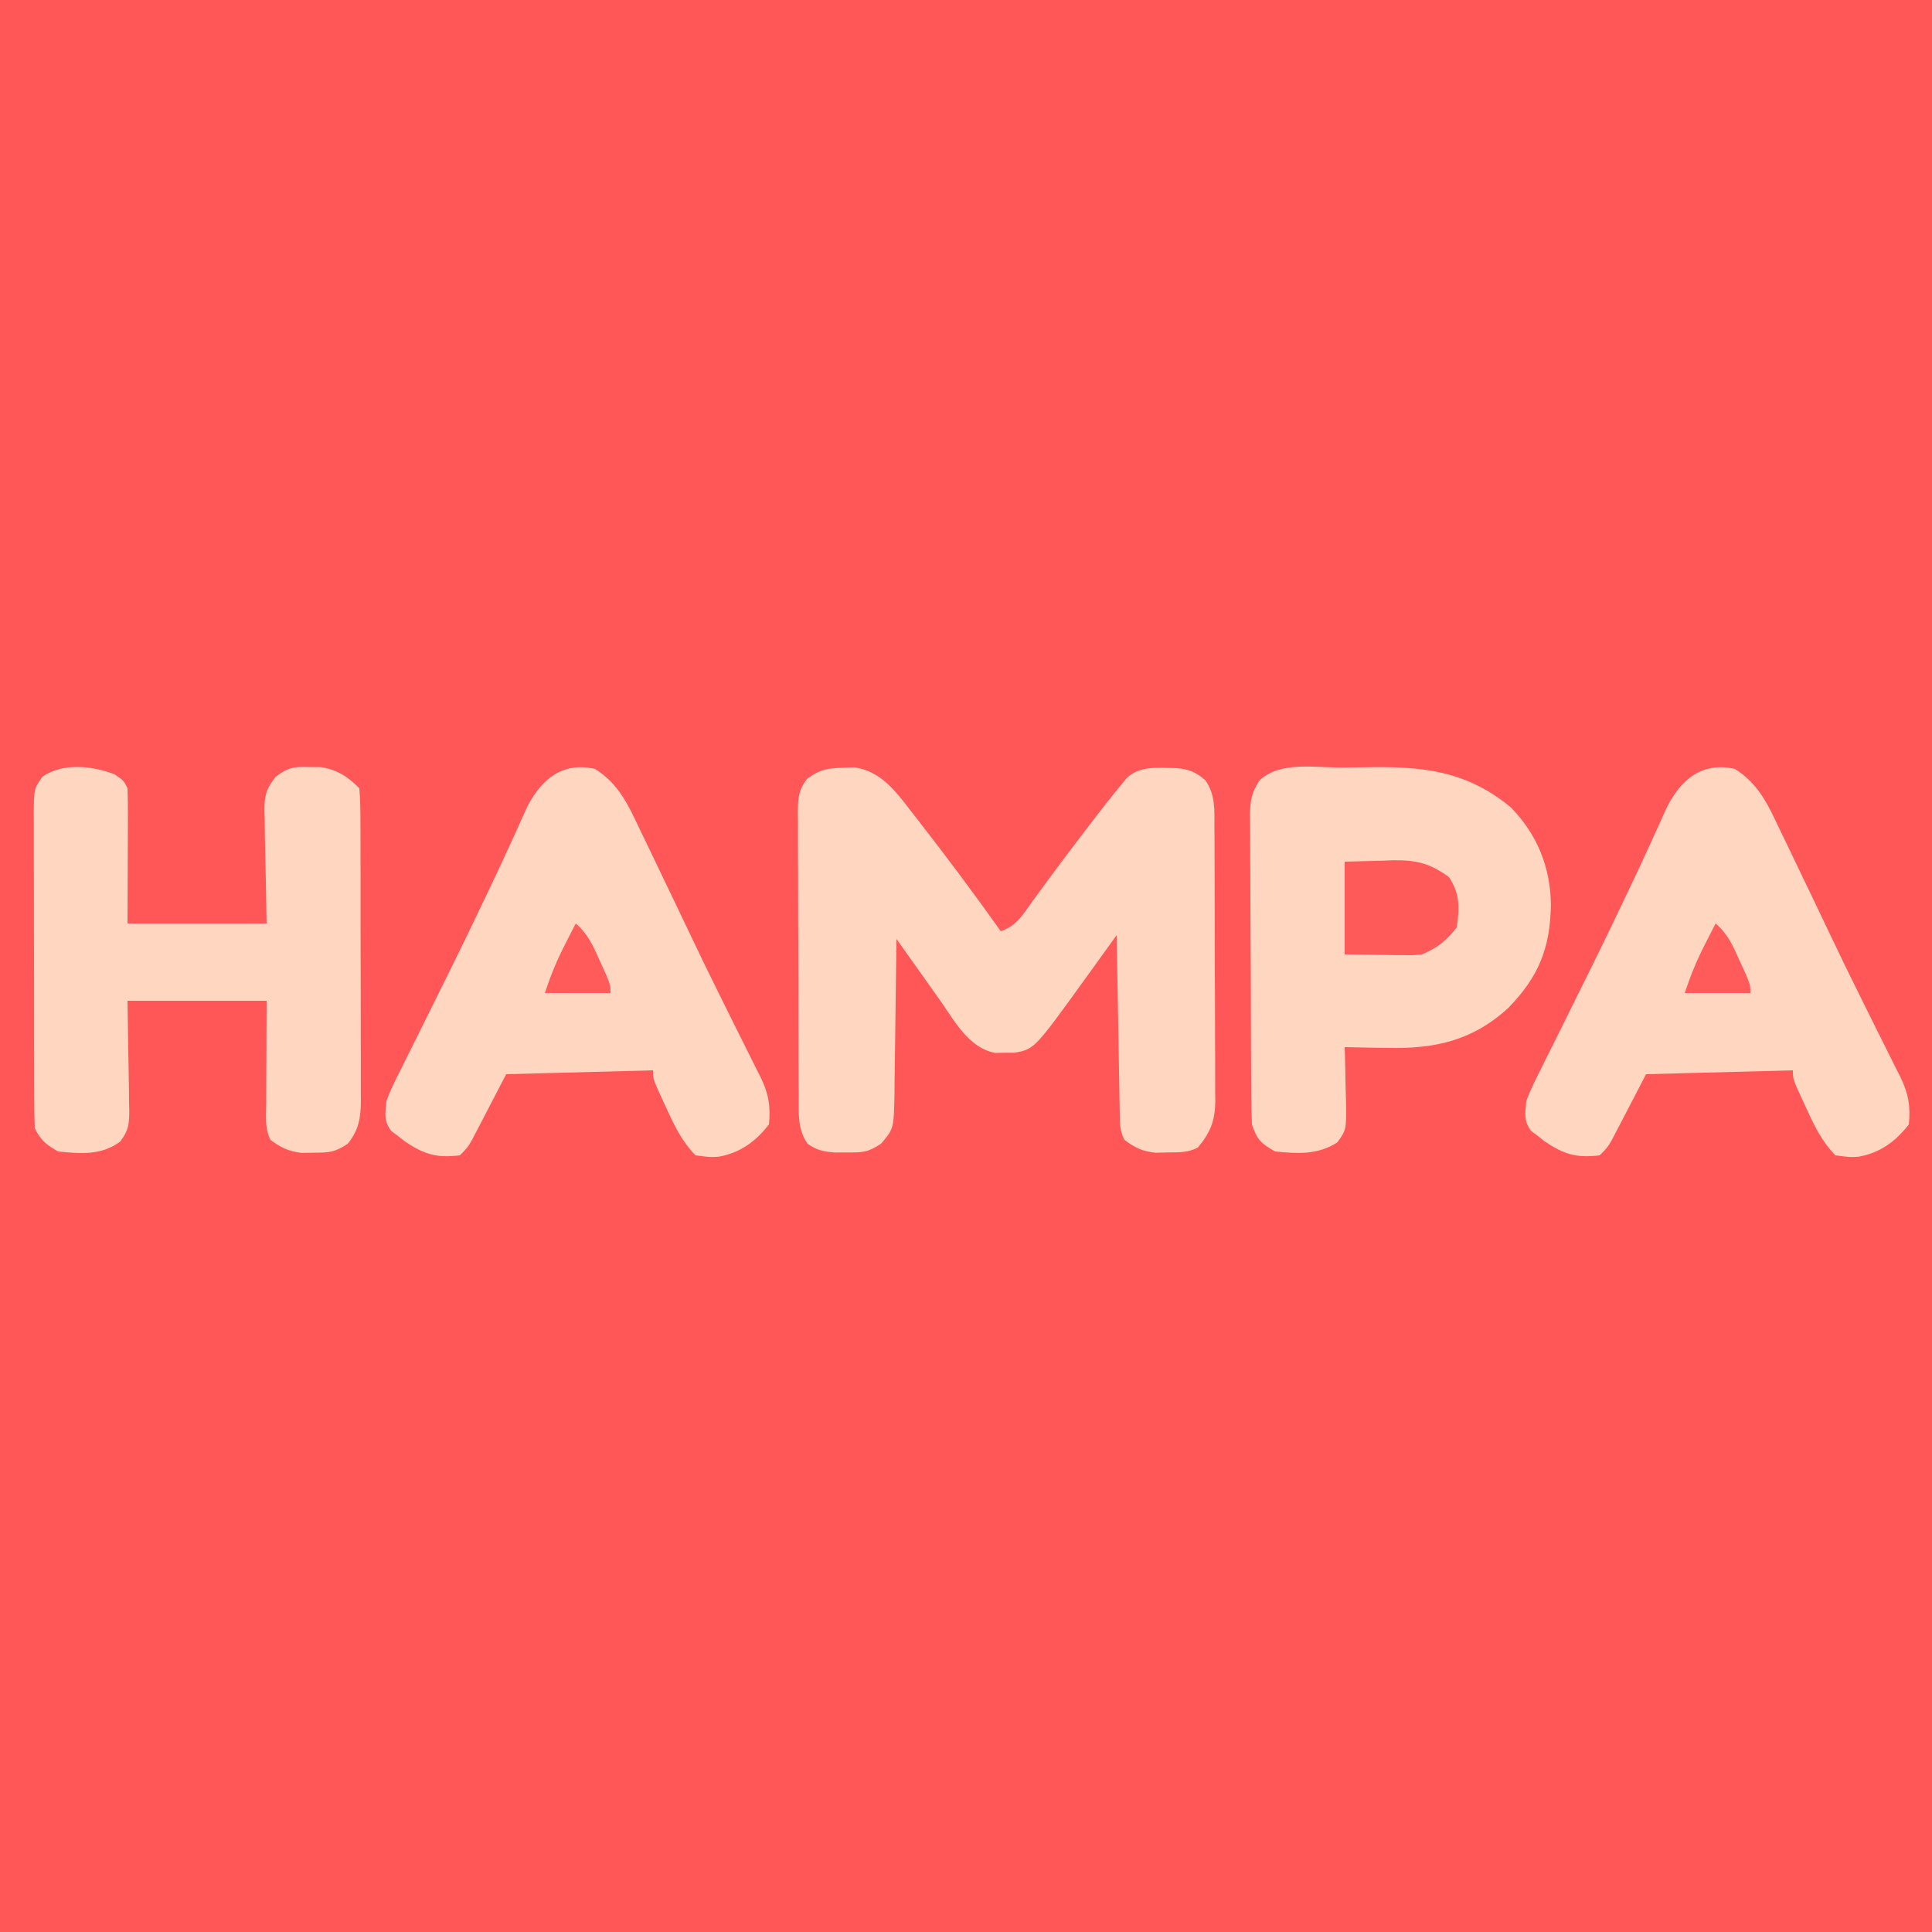
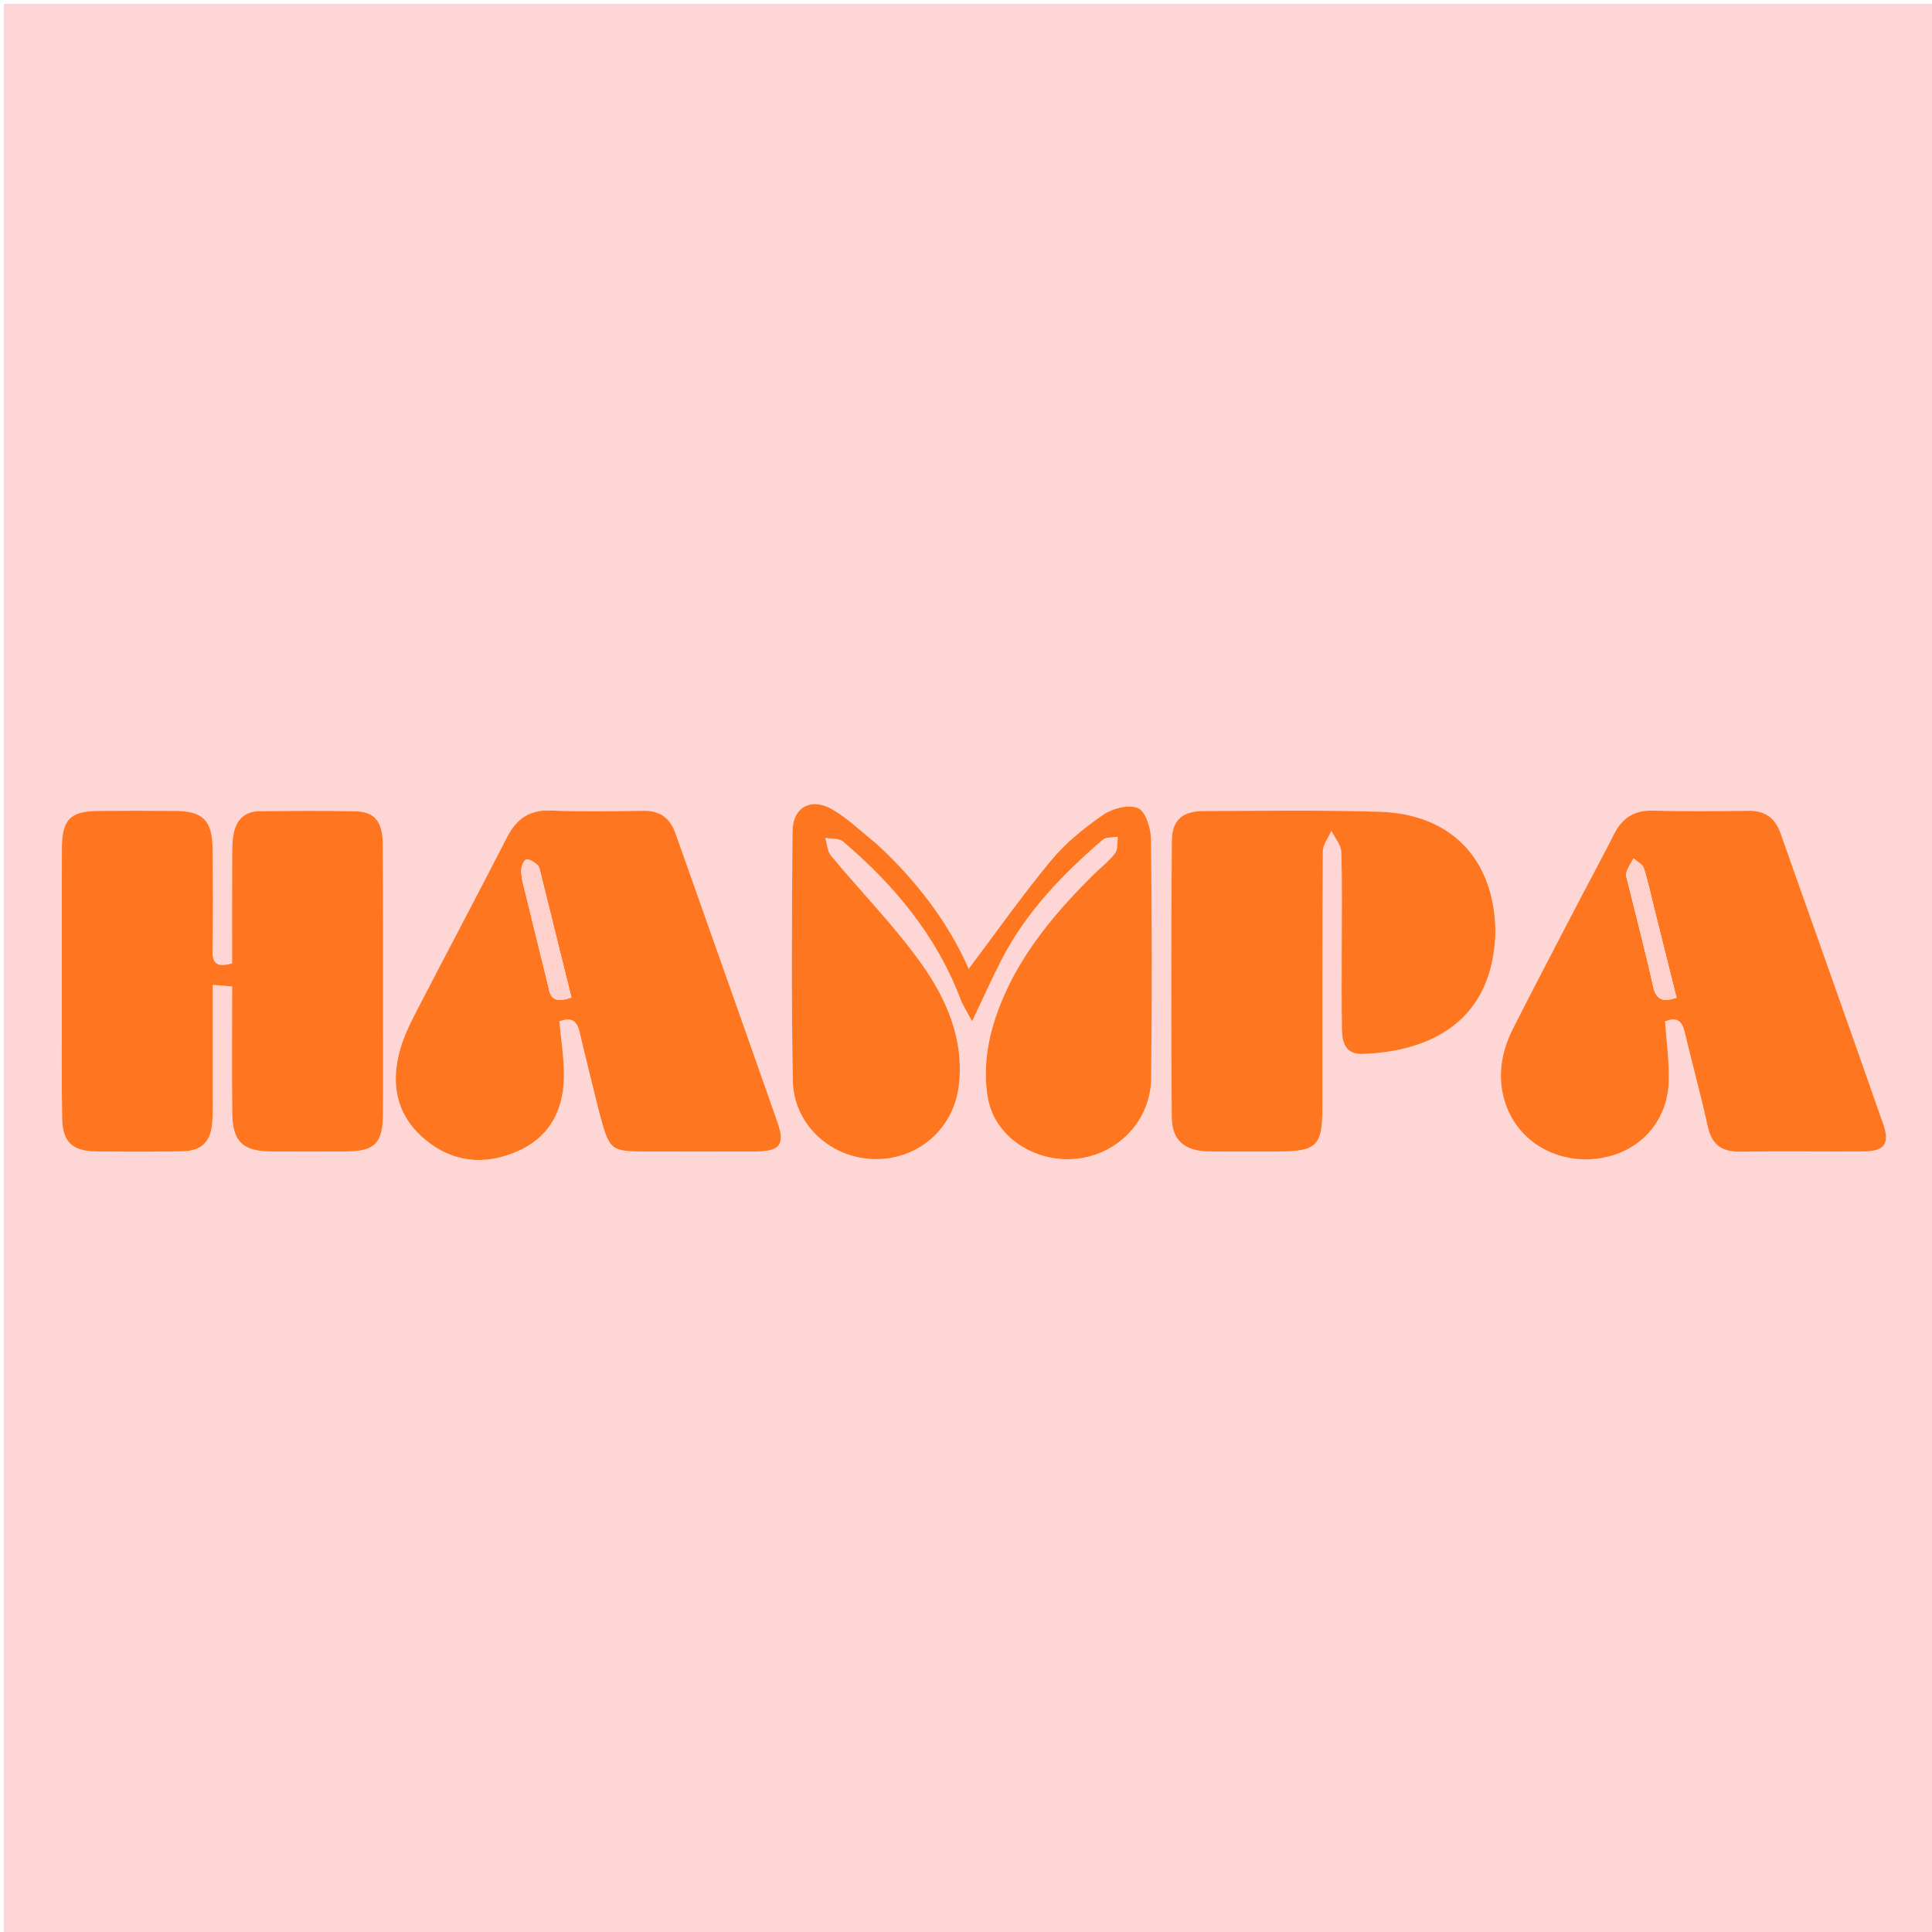
- <svg xmlns="http://www.w3.org/2000/svg" version="1.1" width="500" height="500">
-   <path d="M0 0 C165 0 330 0 500 0 C500 165 500 330 500 500 C335 500 170 500 0 500 C0 335 0 170 0 0 Z " fill="#FF5757" transform="translate(0,0)" />
-   <path d="M0 0 C0.933 -0.037 1.867 -0.075 2.828 -0.113 C9.632 0.878 13.436 5.927 17.375 11.062 C17.884 11.713 18.394 12.363 18.918 13.033 C26.402 22.637 33.701 32.385 40.75 42.312 C44.979 40.903 46.611 37.798 49.125 34.312 C50.197 32.855 51.27 31.398 52.344 29.941 C52.901 29.182 53.458 28.423 54.031 27.641 C56.856 23.814 59.738 20.03 62.625 16.25 C63.409 15.216 63.409 15.216 64.208 14.162 C66.732 10.856 69.296 7.586 71.945 4.379 C72.412 3.812 72.879 3.246 73.36 2.662 C76.756 -0.635 81.673 0.047 86.082 0.094 C89.391 0.365 91.28 1.081 93.75 3.312 C96.337 7.063 96.046 11.092 96.041 15.474 C96.047 16.294 96.054 17.114 96.061 17.959 C96.08 20.668 96.084 23.377 96.086 26.086 C96.092 27.972 96.099 29.857 96.106 31.743 C96.118 35.695 96.122 39.648 96.121 43.601 C96.12 48.66 96.148 53.719 96.182 58.779 C96.204 62.674 96.208 66.569 96.207 70.464 C96.21 72.329 96.219 74.194 96.234 76.059 C96.254 78.67 96.248 81.281 96.236 83.892 C96.247 84.659 96.258 85.426 96.27 86.216 C96.21 91.382 95.03 94.341 91.75 98.312 C89.073 99.651 86.926 99.518 83.938 99.562 C82.9 99.588 81.862 99.614 80.793 99.641 C77.351 99.27 75.515 98.357 72.75 96.312 C71.518 93.848 71.592 92.16 71.545 89.404 C71.515 87.872 71.515 87.872 71.484 86.31 C71.468 85.205 71.451 84.1 71.434 82.961 C71.413 81.832 71.392 80.703 71.371 79.539 C71.305 75.922 71.246 72.305 71.188 68.688 C71.144 66.24 71.101 63.792 71.057 61.344 C70.949 55.333 70.848 49.323 70.75 43.312 C70.377 43.829 70.005 44.346 69.621 44.879 C67.916 47.244 66.21 49.608 64.504 51.973 C63.918 52.786 63.332 53.599 62.728 54.436 C49.458 72.824 49.458 72.824 44.348 73.746 C43.511 73.747 42.674 73.749 41.812 73.75 C40.978 73.769 40.144 73.789 39.285 73.809 C32.495 72.48 28.956 65.793 25.25 60.5 C24.417 59.327 24.417 59.327 23.566 58.131 C22.518 56.655 21.473 55.177 20.432 53.696 C18.218 50.558 15.984 47.436 13.75 44.312 C13.744 44.903 13.738 45.493 13.732 46.101 C13.668 52.25 13.584 58.398 13.488 64.546 C13.454 66.84 13.426 69.133 13.404 71.427 C13.37 74.727 13.318 78.025 13.262 81.324 C13.252 82.86 13.252 82.86 13.242 84.428 C13.057 93.441 13.057 93.441 9.75 97.312 C6.299 99.613 4.878 99.583 0.812 99.562 C-0.748 99.57 -0.748 99.57 -2.34 99.578 C-5.26 99.312 -6.869 98.995 -9.25 97.312 C-11.922 93.521 -11.546 89.292 -11.541 84.844 C-11.547 83.991 -11.554 83.139 -11.561 82.26 C-11.58 79.444 -11.584 76.629 -11.586 73.812 C-11.592 71.855 -11.599 69.897 -11.606 67.939 C-11.618 63.837 -11.622 59.735 -11.621 55.633 C-11.62 50.373 -11.648 45.114 -11.682 39.855 C-11.704 35.813 -11.708 31.771 -11.707 27.728 C-11.71 25.789 -11.719 23.85 -11.734 21.91 C-11.754 19.2 -11.748 16.491 -11.736 13.781 C-11.747 12.979 -11.758 12.177 -11.77 11.35 C-11.729 7.755 -11.576 5.734 -9.345 2.846 C-6.063 0.444 -4.04 0.105 0 0 Z " fill="#FFD7C0" transform="translate(218.25,198.6875)" />
-   <path d="M0 0 C1.942 -0.016 3.883 -0.044 5.824 -0.082 C20.359 -0.368 31.951 0.651 43.591 10.327 C50.405 17.316 53.837 25.847 53.939 35.538 C53.73 46.804 50.783 54.087 42.923 62.19 C33.618 70.709 23.874 72.842 11.501 72.538 C10.445 72.524 9.389 72.511 8.3 72.497 C5.721 72.462 3.143 72.412 0.564 72.35 C0.585 72.996 0.606 73.641 0.627 74.306 C0.711 77.237 0.763 80.168 0.814 83.1 C0.864 84.624 0.864 84.624 0.916 86.178 C1.015 93.72 1.015 93.72 -1.327 96.991 C-6.387 100.252 -11.542 99.932 -17.436 99.35 C-21.115 97.258 -22.107 96.339 -23.436 92.35 C-23.548 89.623 -23.604 86.922 -23.613 84.194 C-23.623 82.948 -23.623 82.948 -23.633 81.676 C-23.653 78.924 -23.664 76.172 -23.674 73.42 C-23.678 72.481 -23.682 71.541 -23.687 70.573 C-23.708 65.6 -23.722 60.628 -23.731 55.655 C-23.742 50.518 -23.777 45.381 -23.816 40.244 C-23.843 36.295 -23.851 32.345 -23.854 28.395 C-23.859 26.501 -23.871 24.608 -23.89 22.714 C-23.914 20.064 -23.913 17.415 -23.906 14.765 C-23.919 13.983 -23.932 13.202 -23.945 12.397 C-23.909 8.666 -23.569 6.556 -21.532 3.387 C-16.246 -1.75 -6.991 0.043 0 0 Z " fill="#FFD7C0" transform="translate(347.436,198.6499)" />
-   <path d="M0 0 C2.375 1.625 2.375 1.625 3.375 3.625 C3.462 6.251 3.491 8.851 3.473 11.477 C3.472 12.163 3.471 12.849 3.47 13.555 C3.464 16.12 3.45 18.685 3.438 21.25 C3.417 26.984 3.396 32.718 3.375 38.625 C15.255 38.625 27.135 38.625 39.375 38.625 C39.177 27.331 39.177 27.331 38.925 16.038 C38.91 14.615 38.897 13.192 38.887 11.77 C38.848 10.674 38.848 10.674 38.809 9.557 C38.806 5.567 39.218 3.824 41.722 0.653 C44.884 -1.764 46.438 -1.996 50.375 -1.875 C51.891 -1.86 51.891 -1.86 53.438 -1.844 C57.697 -1.164 60.358 0.608 63.375 3.625 C63.579 6.369 63.658 9.013 63.65 11.759 C63.655 12.6 63.66 13.441 63.665 14.307 C63.679 17.097 63.678 19.886 63.676 22.676 C63.68 24.612 63.684 26.547 63.689 28.483 C63.696 32.546 63.696 36.609 63.691 40.672 C63.685 45.877 63.702 51.082 63.725 56.288 C63.74 60.288 63.741 64.288 63.738 68.289 C63.738 70.208 63.743 72.127 63.753 74.045 C63.766 76.731 63.759 79.417 63.747 82.103 C63.755 82.895 63.763 83.688 63.77 84.504 C63.727 89.056 63.235 92.029 60.375 95.625 C56.952 97.907 55.534 97.922 51.5 97.938 C50.471 97.954 49.443 97.971 48.383 97.988 C44.982 97.578 43.116 96.644 40.375 94.625 C38.842 91.559 39.254 88.354 39.277 84.992 C39.278 84.326 39.279 83.659 39.28 82.973 C39.286 80.482 39.3 77.991 39.312 75.5 C39.343 67.147 39.343 67.147 39.375 58.625 C27.495 58.625 15.615 58.625 3.375 58.625 C3.533 69.635 3.533 69.635 3.735 80.644 C3.747 82.028 3.757 83.412 3.766 84.797 C3.786 85.511 3.807 86.224 3.828 86.959 C3.83 90.447 3.657 92.265 1.476 95.052 C-3.386 98.693 -8.745 98.213 -14.625 97.625 C-17.699 95.817 -19.055 94.765 -20.625 91.625 C-20.729 88.9 -20.772 86.2 -20.77 83.475 C-20.774 82.633 -20.777 81.79 -20.78 80.922 C-20.79 78.128 -20.792 75.334 -20.793 72.539 C-20.796 70.601 -20.8 68.663 -20.803 66.725 C-20.809 62.658 -20.811 58.591 -20.81 54.523 C-20.81 49.309 -20.824 44.095 -20.841 38.88 C-20.852 34.876 -20.854 30.871 -20.854 26.866 C-20.855 24.944 -20.859 23.021 -20.867 21.099 C-20.877 18.41 -20.874 15.722 -20.868 13.034 C-20.874 12.238 -20.879 11.442 -20.885 10.622 C-20.846 3.767 -20.846 3.767 -18.625 0.625 C-13.281 -3.05 -5.761 -2.185 0 0 Z " fill="#FFD7C0" transform="translate(29.625,200.375)" />
-   <path d="M0 0 C6.212 3.936 8.608 9.364 11.688 15.875 C12.207 16.944 12.727 18.014 13.263 19.115 C14.856 22.403 16.43 25.701 18 29 C18.886 30.845 19.773 32.69 20.66 34.535 C21.963 37.248 23.262 39.963 24.549 42.683 C27.025 47.914 29.547 53.12 32.131 58.299 C33.621 61.287 35.101 64.28 36.581 67.273 C37.313 68.746 38.05 70.217 38.791 71.684 C39.836 73.752 40.863 75.828 41.887 77.906 C42.202 78.519 42.517 79.132 42.841 79.763 C44.896 83.989 45.474 87.328 45 92 C41.609 96.389 37.521 99.38 31.98 100.355 C29.875 100.5 29.875 100.5 26 100 C22.372 96.294 20.358 91.975 18.25 87.312 C17.934 86.636 17.618 85.96 17.293 85.264 C15 80.276 15 80.276 15 78 C2.46 78.33 -10.08 78.66 -23 79 C-26.205 85.161 -26.205 85.161 -29.402 91.326 C-29.803 92.092 -30.204 92.859 -30.617 93.648 C-31.026 94.434 -31.434 95.219 -31.855 96.029 C-33 98 -33 98 -35 100 C-41.024 100.727 -44.243 99.761 -49.238 96.387 C-49.82 95.929 -50.401 95.471 -51 95 C-51.571 94.573 -52.142 94.147 -52.73 93.707 C-54.696 91.064 -54.301 89.259 -54 86 C-52.978 83.11 -51.618 80.421 -50.23 77.691 C-49.838 76.896 -49.446 76.101 -49.042 75.282 C-47.768 72.703 -46.478 70.133 -45.188 67.562 C-44.307 65.786 -43.427 64.009 -42.549 62.231 C-40.819 58.731 -39.085 55.233 -37.346 51.737 C-34.466 45.935 -31.657 40.1 -28.875 34.25 C-28.452 33.368 -28.03 32.486 -27.594 31.577 C-25.524 27.249 -23.495 22.906 -21.516 18.535 C-21.112 17.655 -20.709 16.775 -20.293 15.868 C-19.544 14.228 -18.804 12.583 -18.078 10.933 C-14.595 3.345 -8.935 -2.064 0 0 Z " fill="#FFD7C0" transform="translate(449,199)" />
-   <path d="M0 0 C6.212 3.936 8.608 9.364 11.688 15.875 C12.207 16.944 12.727 18.014 13.263 19.115 C14.856 22.403 16.43 25.701 18 29 C18.886 30.845 19.773 32.69 20.66 34.535 C21.963 37.248 23.262 39.963 24.549 42.683 C27.025 47.914 29.547 53.12 32.131 58.299 C33.621 61.287 35.101 64.28 36.581 67.273 C37.313 68.746 38.05 70.217 38.791 71.684 C39.836 73.752 40.863 75.828 41.887 77.906 C42.202 78.519 42.517 79.132 42.841 79.763 C44.896 83.989 45.474 87.328 45 92 C41.609 96.389 37.521 99.38 31.98 100.355 C29.875 100.5 29.875 100.5 26 100 C22.372 96.294 20.358 91.975 18.25 87.312 C17.934 86.636 17.618 85.96 17.293 85.264 C15 80.276 15 80.276 15 78 C2.46 78.33 -10.08 78.66 -23 79 C-26.205 85.161 -26.205 85.161 -29.402 91.326 C-29.803 92.092 -30.204 92.859 -30.617 93.648 C-31.026 94.434 -31.434 95.219 -31.855 96.029 C-33 98 -33 98 -35 100 C-41.024 100.727 -44.243 99.761 -49.238 96.387 C-49.82 95.929 -50.401 95.471 -51 95 C-51.571 94.573 -52.142 94.147 -52.73 93.707 C-54.696 91.064 -54.301 89.259 -54 86 C-52.978 83.11 -51.618 80.421 -50.23 77.691 C-49.838 76.896 -49.446 76.101 -49.042 75.282 C-47.768 72.703 -46.478 70.133 -45.188 67.562 C-44.307 65.786 -43.427 64.009 -42.549 62.231 C-40.819 58.731 -39.085 55.233 -37.346 51.737 C-34.466 45.935 -31.657 40.1 -28.875 34.25 C-28.452 33.368 -28.03 32.486 -27.594 31.577 C-25.524 27.249 -23.495 22.906 -21.516 18.535 C-21.112 17.655 -20.709 16.775 -20.293 15.868 C-19.544 14.228 -18.804 12.583 -18.078 10.933 C-14.595 3.345 -8.935 -2.064 0 0 Z " fill="#FFD7C0" transform="translate(154,199)" />
-   <path d="M0 0 C3.156 -0.083 6.311 -0.165 9.562 -0.25 C10.543 -0.286 11.523 -0.323 12.533 -0.36 C18.578 -0.436 22.09 0.413 27 4 C29.822 8.233 29.786 12.029 29 17 C26.44 20.413 23.901 22.372 20 24 C17.71 24.227 17.71 24.227 15.234 24.195 C14.432 24.19 13.63 24.185 12.804 24.18 C11.796 24.162 10.788 24.144 9.75 24.125 C6.532 24.084 3.315 24.043 0 24 C0 16.08 0 8.16 0 0 Z " fill="#FF5A5A" transform="translate(348,223)" />
-   <path d="M0 0 C3.169 2.655 4.503 5.84 6.188 9.562 C6.982 11.297 6.982 11.297 7.793 13.066 C9 16 9 16 9 18 C3.39 18 -2.22 18 -8 18 C-6.507 13.522 -4.998 9.778 -2.875 5.625 C-2.336 4.565 -1.797 3.506 -1.242 2.414 C-0.832 1.617 -0.422 0.821 0 0 Z " fill="#FF5B5B" transform="translate(444,239)" />
-   <path d="M0 0 C3.169 2.655 4.503 5.84 6.188 9.562 C6.982 11.297 6.982 11.297 7.793 13.066 C9 16 9 16 9 18 C3.39 18 -2.22 18 -8 18 C-6.507 13.522 -4.998 9.778 -2.875 5.625 C-2.336 4.565 -1.797 3.506 -1.242 2.414 C-0.832 1.617 -0.422 0.821 0 0 Z " fill="#FF5B5B" transform="translate(149,239)" />
+ <svg xmlns="http://www.w3.org/2000/svg" version="1.1" id="Layer_1" x="0px" y="0px" width="100%" viewBox="0 0 500 500" enable-background="new 0 0 500 500" xml:space="preserve">
+   <path fill="#FFD6D6" opacity="1" stroke="none" d=" M274,501   C182.667,501 91.833,501 1,501   C1,334.333 1,167.667 1,1   C167.667,1 334.333,1 501,1   C501,167.667 501,334.333 501,501   C425.5,501 350,501 274,501  M16.001,259.5   C16.014,269.492 15.903,279.487 16.084,289.476   C16.194,295.535 18.744,297.913 24.738,297.978   C32.231,298.06 39.728,298.09 47.22,297.955   C52.137,297.866 54.52,295.524 54.916,290.623   C55.129,287.973 55.044,285.297 55.047,282.633   C55.06,273.521 55.052,264.408 55.052,254.879   C57.063,255.044 58.432,255.157 60.075,255.292   C60.075,266.522 59.987,277.33 60.106,288.137   C60.187,295.459 62.858,297.96 70.177,297.994   C76.672,298.025 83.168,298.029 89.663,297.993   C96.98,297.952 99.051,295.882 99.112,288.398   C99.179,280.238 99.136,272.077 99.132,263.917   C99.124,248.762 99.178,233.606 99.062,218.452   C99.018,212.661 96.985,210.105 92.14,209.978   C83.82,209.759 75.489,209.872 67.163,209.941   C63.21,209.973 61.026,212.319 60.426,216.027   C60.057,218.309 60.092,220.669 60.082,222.995   C60.047,231.773 60.068,240.55 60.068,249.324   C56.442,250.309 54.927,249.666 54.996,246.038   C55.165,237.215 55.114,228.385 55.016,219.56   C54.936,212.348 52.484,209.921 45.43,209.865   C38.769,209.813 32.106,209.814 25.445,209.866   C18.185,209.922 16.047,212.082 16.017,219.529   C15.965,232.519 16.002,245.51 16.001,259.5  M155.171,288.336   C157.824,298.002 157.824,298.003 168.087,298.003   C177.252,298.004 186.417,298.02 195.582,297.997   C201.815,297.982 203.243,296.254 201.224,290.486   C192.484,265.515 183.614,240.59 174.806,215.643   C173.419,211.716 170.814,209.773 166.534,209.833   C158.537,209.945 150.527,210.101 142.543,209.767   C136.895,209.531 133.604,212.008 131.14,216.82   C123.327,232.083 115.272,247.223 107.393,262.452   C105.946,265.248 104.593,268.155 103.695,271.159   C101.053,279.995 102.344,288.174 109.481,294.443   C116.825,300.894 125.467,301.793 134.232,297.804   C142.764,293.921 146.146,286.522 145.947,277.462   C145.851,273.066 145.174,268.683 144.764,264.335   C148.07,263.098 149.366,264.327 150.022,267.179   C151.588,273.987 153.343,280.752 155.171,288.336  M409.024,232.488   C403.2,243.703 397.285,254.873 391.588,266.151   C388.411,272.439 387.325,279.087 389.735,285.948   C393.112,295.561 402.983,301.26 413.635,299.824   C424.056,298.419 431.535,290.531 431.869,279.927   C432.033,274.723 431.264,269.49 430.921,264.325   C434.115,263.043 435.356,264.354 436.021,267.182   C437.924,275.27 440.163,283.281 441.928,291.396   C442.955,296.115 445.423,298.12 450.235,298.05   C460.885,297.893 471.539,298.032 482.192,297.99   C487.667,297.969 489.185,296.078 487.363,290.865   C478.587,265.763 469.662,240.713 460.804,215.639   C459.419,211.717 456.816,209.777 452.542,209.833   C444.221,209.943 435.895,209.994 427.577,209.8   C422.785,209.688 419.76,211.795 417.682,215.919   C414.989,221.264 412.131,226.527 409.024,232.488  M226.474,218.021   C222.818,215.143 219.422,211.819 215.443,209.495   C209.903,206.259 205.152,208.891 205.101,215.208   C204.928,236.704 204.796,258.208 205.184,279.699   C205.388,290.967 214.828,299.609 226.014,299.97   C237.253,300.333 246.708,292.423 248.12,281.121   C249.589,269.353 245.14,258.876 238.704,249.757   C231.648,239.76 222.932,230.94 215.087,221.484   C214.12,220.319 214.058,218.402 213.577,216.833   C215.14,217.129 217.146,216.904 218.198,217.8   C231.436,229.075 242.339,242.134 248.597,258.638   C249.199,260.225 250.169,261.674 251.568,264.321   C254.539,258.104 256.803,253.001 259.373,248.057   C265.705,235.871 275.09,226.203 285.362,217.343   C286.245,216.581 287.968,216.795 289.301,216.555   C289.089,218.012 289.348,219.829 288.567,220.851   C286.967,222.943 284.776,224.576 282.885,226.455   C271.422,237.844 261.312,250.277 256.818,266.079   C255.192,271.795 254.622,278.36 255.659,284.164   C257.498,294.447 268.032,300.985 278.624,299.883   C289.338,298.768 297.79,290.022 297.914,279.112   C298.15,258.45 298.133,237.781 297.875,217.119   C297.84,214.317 296.485,209.987 294.539,209.146   C292.162,208.118 287.939,209.19 285.538,210.842   C280.638,214.215 275.826,218.091 272.051,222.648   C264.492,231.773 257.655,241.496 250.701,250.731   C245.551,238.927 237.275,227.976 226.474,218.021  M387.032,240.497   C386.744,222.294 375.542,210.641 357.003,210.082   C341.861,209.626 326.697,209.852 311.544,209.891   C306.026,209.906 303.307,212.198 303.266,217.652   C303.088,241.464 303.07,265.28 303.243,289.093   C303.287,295.201 306.639,297.928 312.903,297.99   C318.731,298.049 324.56,298.006 330.389,298.004   C340.889,298 342.233,296.691 342.239,286.302   C342.253,264.319 342.191,242.336 342.345,220.354   C342.358,218.575 343.789,216.806 344.561,215.032   C345.452,216.841 347.05,218.626 347.112,220.463   C347.39,228.78 347.231,237.112 347.235,245.439   C347.238,252.434 347.165,259.429 347.291,266.422   C347.352,269.811 348.236,272.905 352.59,272.76   C370.121,272.176 386.499,264.391 387.032,240.497  z" />
+   <path fill="#FF7520" opacity="1" stroke="none" d=" M16.001,259   C16.002,245.51 15.965,232.519 16.017,219.529   C16.047,212.082 18.185,209.922 25.445,209.866   C32.106,209.814 38.769,209.813 45.43,209.865   C52.484,209.921 54.936,212.348 55.016,219.56   C55.114,228.385 55.165,237.215 54.996,246.038   C54.927,249.666 56.442,250.309 60.068,249.324   C60.068,240.55 60.047,231.773 60.082,222.995   C60.092,220.669 60.057,218.309 60.426,216.027   C61.026,212.319 63.21,209.973 67.163,209.941   C75.489,209.872 83.82,209.759 92.14,209.978   C96.985,210.105 99.018,212.661 99.062,218.452   C99.178,233.606 99.124,248.762 99.132,263.917   C99.136,272.077 99.179,280.238 99.112,288.398   C99.051,295.882 96.98,297.952 89.663,297.993   C83.168,298.029 76.672,298.025 70.177,297.994   C62.858,297.96 60.187,295.459 60.106,288.137   C59.987,277.33 60.075,266.522 60.075,255.292   C58.432,255.157 57.063,255.044 55.052,254.879   C55.052,264.408 55.06,273.521 55.047,282.633   C55.044,285.297 55.129,287.973 54.916,290.623   C54.52,295.524 52.137,297.866 47.22,297.955   C39.728,298.09 32.231,298.06 24.738,297.978   C18.744,297.913 16.194,295.535 16.084,289.476   C15.903,279.487 16.014,269.492 16.001,259  z" />
+   <path fill="#FF7620" opacity="1" stroke="none" d=" M155.097,287.936   C153.343,280.752 151.588,273.987 150.022,267.179   C149.366,264.327 148.07,263.098 144.764,264.335   C145.174,268.683 145.851,273.066 145.947,277.462   C146.146,286.522 142.764,293.921 134.232,297.804   C125.467,301.793 116.825,300.894 109.481,294.443   C102.344,288.174 101.053,279.995 103.695,271.159   C104.593,268.155 105.946,265.248 107.393,262.452   C115.272,247.223 123.327,232.083 131.14,216.82   C133.604,212.008 136.895,209.531 142.543,209.767   C150.527,210.101 158.537,209.945 166.534,209.833   C170.814,209.773 173.419,211.716 174.806,215.643   C183.614,240.59 192.484,265.515 201.224,290.486   C203.243,296.254 201.815,297.982 195.582,297.997   C186.417,298.02 177.252,298.004 168.087,298.003   C157.824,298.003 157.824,298.002 155.097,287.936  M141.946,255.512   C142.486,259.391 144.817,259.187 147.888,258.16   C145.166,247.155 142.506,236.382 139.826,225.614   C139.667,224.976 139.508,224.179 139.059,223.809   C138.255,223.149 137.246,222.444 136.291,222.397   C135.855,222.376 135.027,223.843 134.942,224.692   C134.812,225.979 135.041,227.348 135.351,228.625   C137.463,237.331 139.637,246.022 141.946,255.512  z" />
+   <path fill="#FF7620" opacity="1" stroke="none" d=" M409.184,232.156   C412.131,226.527 414.989,221.264 417.682,215.919   C419.76,211.795 422.785,209.688 427.577,209.8   C435.895,209.994 444.221,209.943 452.542,209.833   C456.816,209.777 459.419,211.717 460.804,215.639   C469.662,240.713 478.587,265.763 487.363,290.865   C489.185,296.078 487.667,297.969 482.192,297.99   C471.539,298.032 460.885,297.893 450.235,298.05   C445.423,298.12 442.955,296.115 441.928,291.396   C440.163,283.281 437.924,275.27 436.021,267.182   C435.356,264.354 434.115,263.043 430.921,264.325   C431.264,269.49 432.033,274.723 431.869,279.927   C431.535,290.531 424.056,298.419 413.635,299.824   C402.983,301.26 393.112,295.561 389.735,285.948   C387.325,279.087 388.411,272.439 391.588,266.151   C397.285,254.873 403.2,243.703 409.184,232.156  M432.143,251.22   C430.818,245.909 429.493,240.598 428.166,235.288   C427.282,231.749 426.541,228.164 425.422,224.701   C425.093,223.682 423.692,223.009 422.782,222.178   C422.143,223.345 421.281,224.451 420.941,225.7   C420.702,226.575 421.104,227.662 421.339,228.625   C423.506,237.488 425.864,246.308 427.807,255.219   C428.611,258.907 430.434,259.334 433.887,258.221   C433.362,256.101 432.855,254.056 432.143,251.22  z" />
+   <path fill="#FF7621" opacity="1" stroke="none" d=" M226.729,218.265   C237.275,227.976 245.551,238.927 250.701,250.731   C257.655,241.496 264.492,231.773 272.051,222.648   C275.826,218.091 280.638,214.215 285.538,210.842   C287.939,209.19 292.162,208.118 294.539,209.146   C296.485,209.987 297.84,214.317 297.875,217.119   C298.133,237.781 298.15,258.45 297.914,279.112   C297.79,290.022 289.338,298.768 278.624,299.883   C268.032,300.985 257.498,294.447 255.659,284.164   C254.622,278.36 255.192,271.795 256.818,266.079   C261.312,250.277 271.422,237.844 282.885,226.455   C284.776,224.576 286.967,222.943 288.567,220.851   C289.348,219.829 289.089,218.012 289.301,216.555   C287.968,216.795 286.245,216.581 285.362,217.343   C275.09,226.203 265.705,235.871 259.373,248.057   C256.803,253.001 254.539,258.104 251.568,264.321   C250.169,261.674 249.199,260.225 248.597,258.638   C242.339,242.134 231.436,229.075 218.198,217.8   C217.146,216.904 215.14,217.129 213.577,216.833   C214.058,218.402 214.12,220.319 215.087,221.484   C222.932,230.94 231.648,239.76 238.704,249.757   C245.14,258.876 249.589,269.353 248.12,281.121   C246.708,292.423 237.253,300.333 226.014,299.97   C214.828,299.609 205.388,290.967 205.184,279.699   C204.796,258.208 204.928,236.704 205.101,215.208   C205.152,208.891 209.903,206.259 215.443,209.495   C219.422,211.819 222.818,215.143 226.729,218.265  z" />
+   <path fill="#FF7621" opacity="1" stroke="none" d=" M387.021,240.962   C386.499,264.391 370.121,272.176 352.59,272.76   C348.236,272.905 347.352,269.811 347.291,266.422   C347.165,259.429 347.238,252.434 347.235,245.439   C347.231,237.112 347.39,228.78 347.112,220.463   C347.05,218.626 345.452,216.841 344.561,215.032   C343.789,216.806 342.358,218.575 342.345,220.354   C342.191,242.336 342.253,264.319 342.239,286.302   C342.233,296.691 340.889,298 330.389,298.004   C324.56,298.006 318.731,298.049 312.903,297.99   C306.639,297.928 303.287,295.201 303.243,289.093   C303.07,265.28 303.088,241.464 303.266,217.652   C303.307,212.198 306.026,209.906 311.544,209.891   C326.697,209.852 341.861,209.626 357.003,210.082   C375.542,210.641 386.744,222.294 387.021,240.962  z" />
+   <path fill="#FFD1CD" opacity="1" stroke="none" d=" M141.869,255.115   C139.637,246.022 137.463,237.331 135.351,228.625   C135.041,227.348 134.812,225.979 134.942,224.692   C135.027,223.843 135.855,222.376 136.291,222.397   C137.246,222.444 138.255,223.149 139.059,223.809   C139.508,224.179 139.667,224.976 139.826,225.614   C142.506,236.382 145.166,247.155 147.888,258.16   C144.817,259.187 142.486,259.391 141.869,255.115  z" />
+   <path fill="#FFD1CD" opacity="1" stroke="none" d=" M432.245,251.616   C432.855,254.056 433.362,256.101 433.887,258.221   C430.434,259.334 428.611,258.907 427.807,255.219   C425.864,246.308 423.506,237.488 421.339,228.625   C421.104,227.662 420.702,226.575 420.941,225.7   C421.281,224.451 422.143,223.345 422.782,222.178   C423.692,223.009 425.093,223.682 425.422,224.701   C426.541,228.164 427.282,231.749 428.166,235.288   C429.493,240.598 430.818,245.909 432.245,251.616  z" />
</svg>
